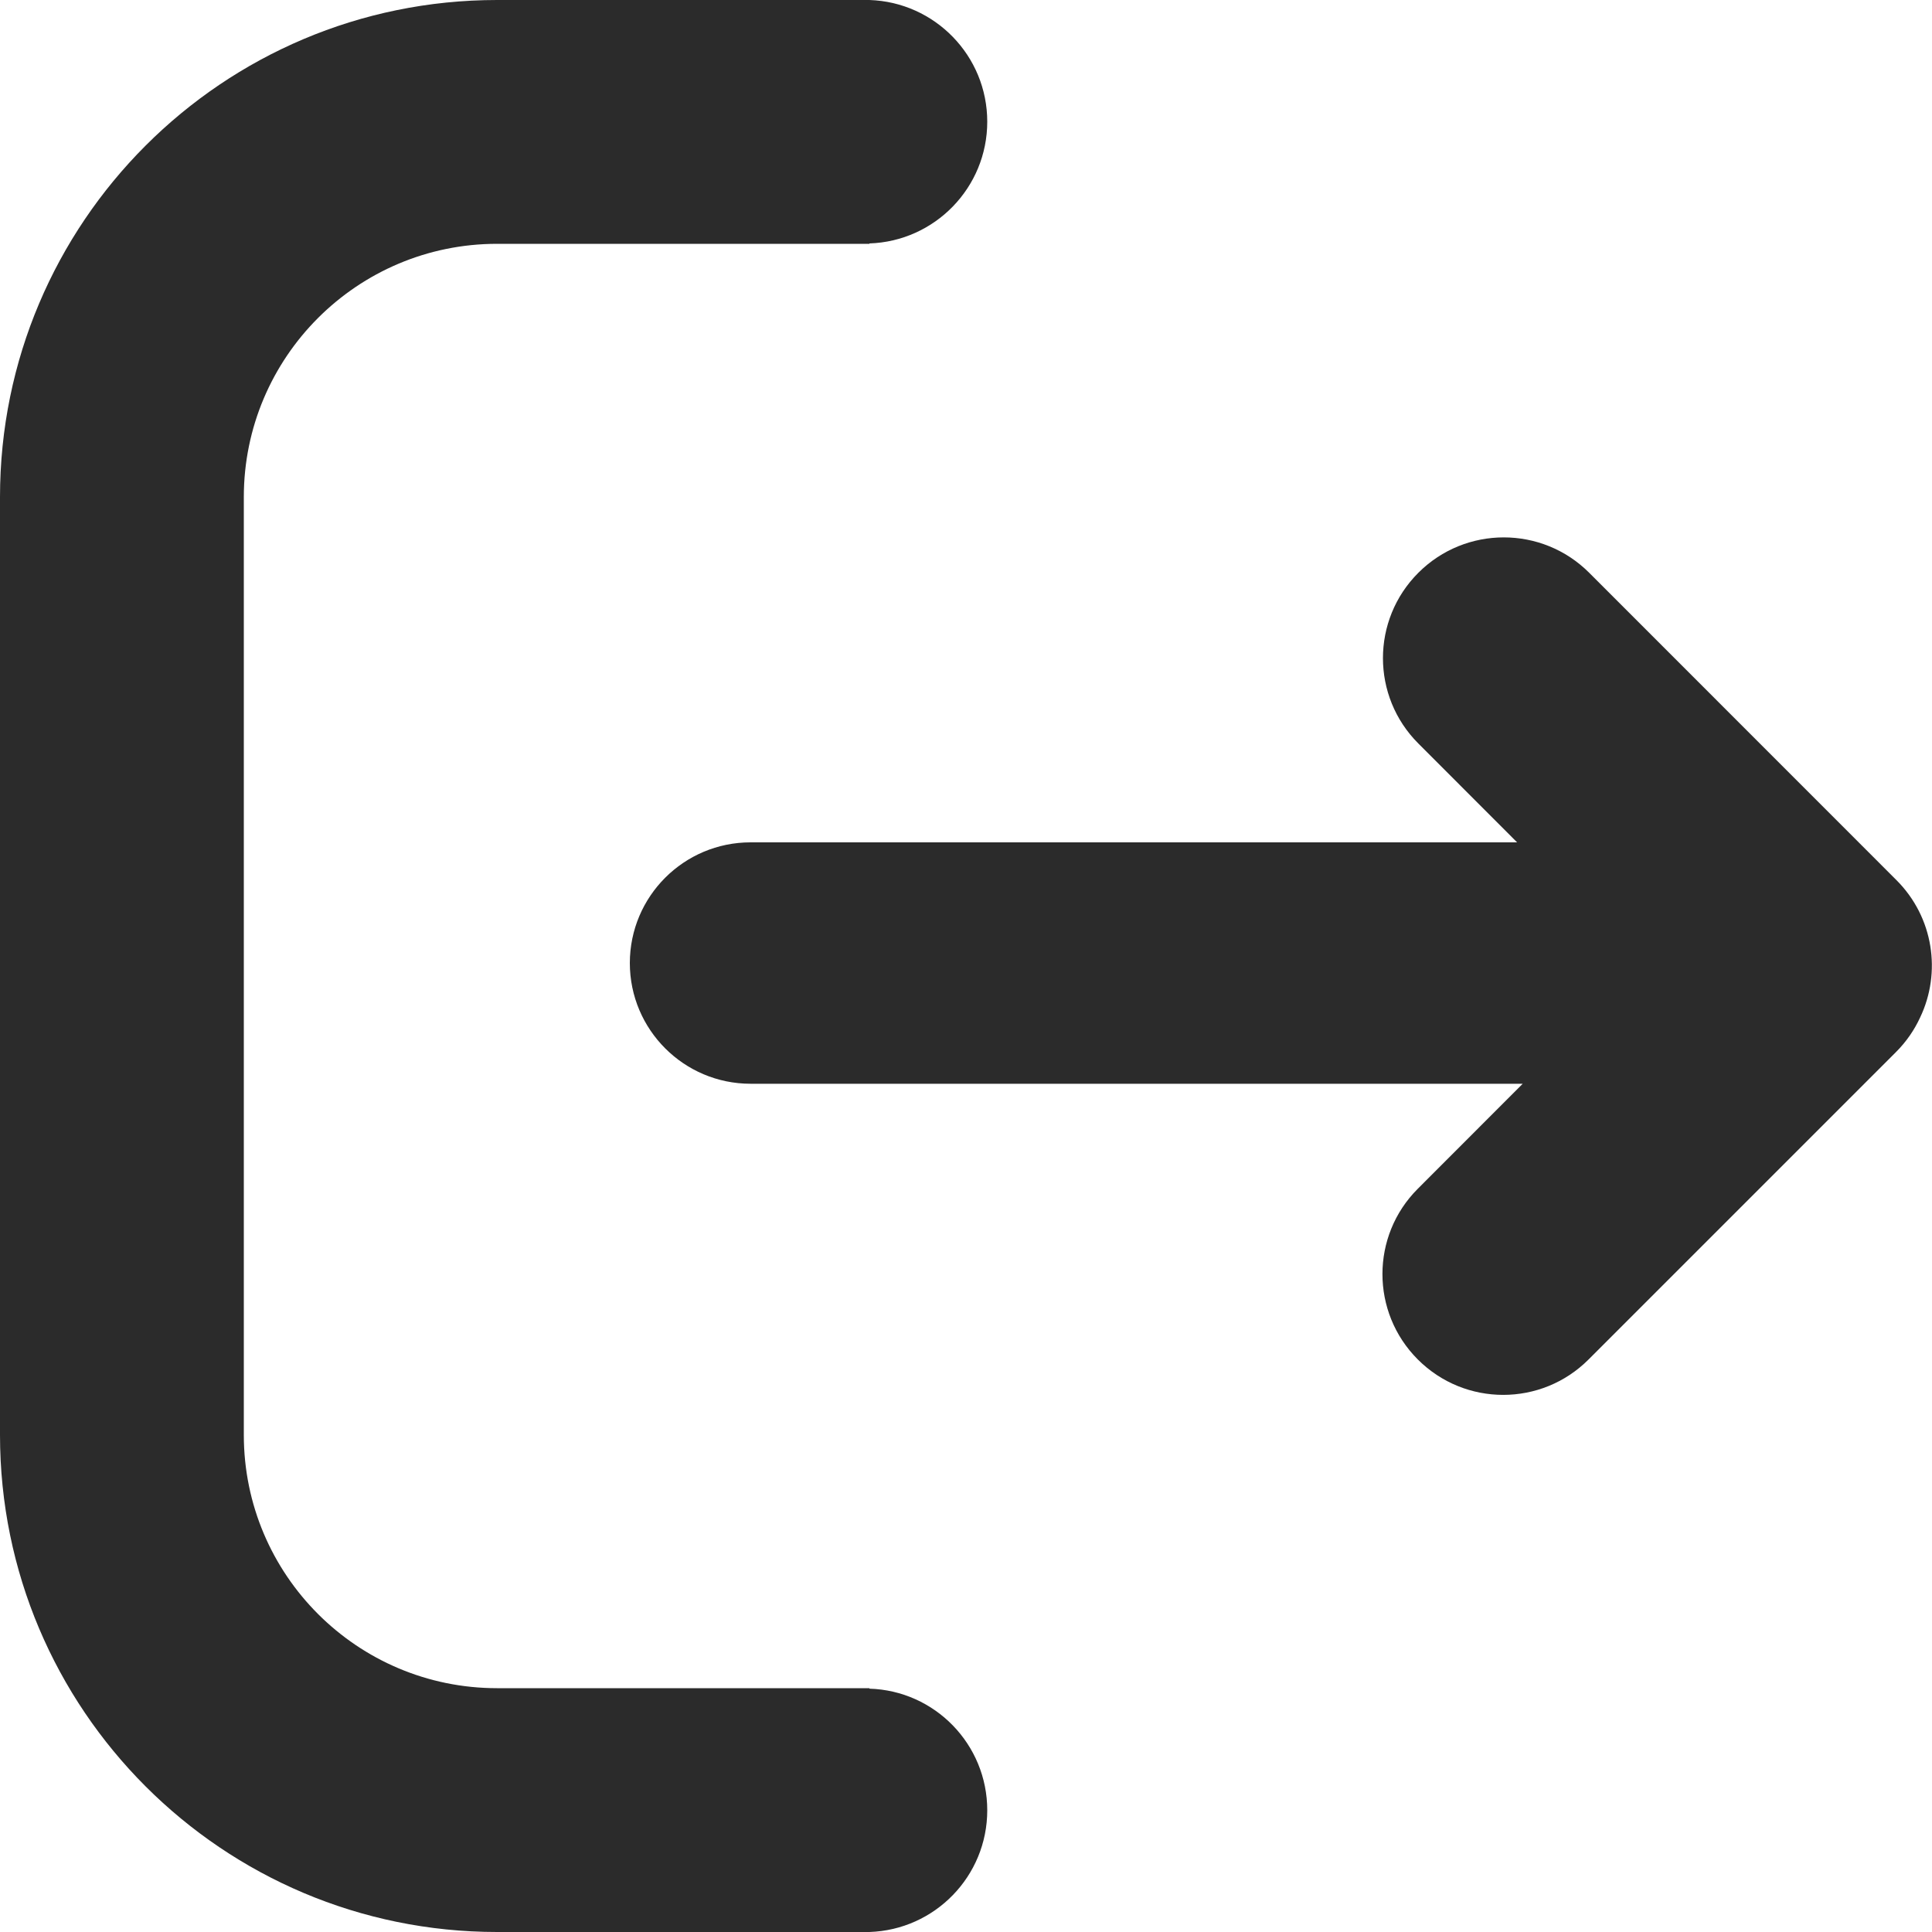
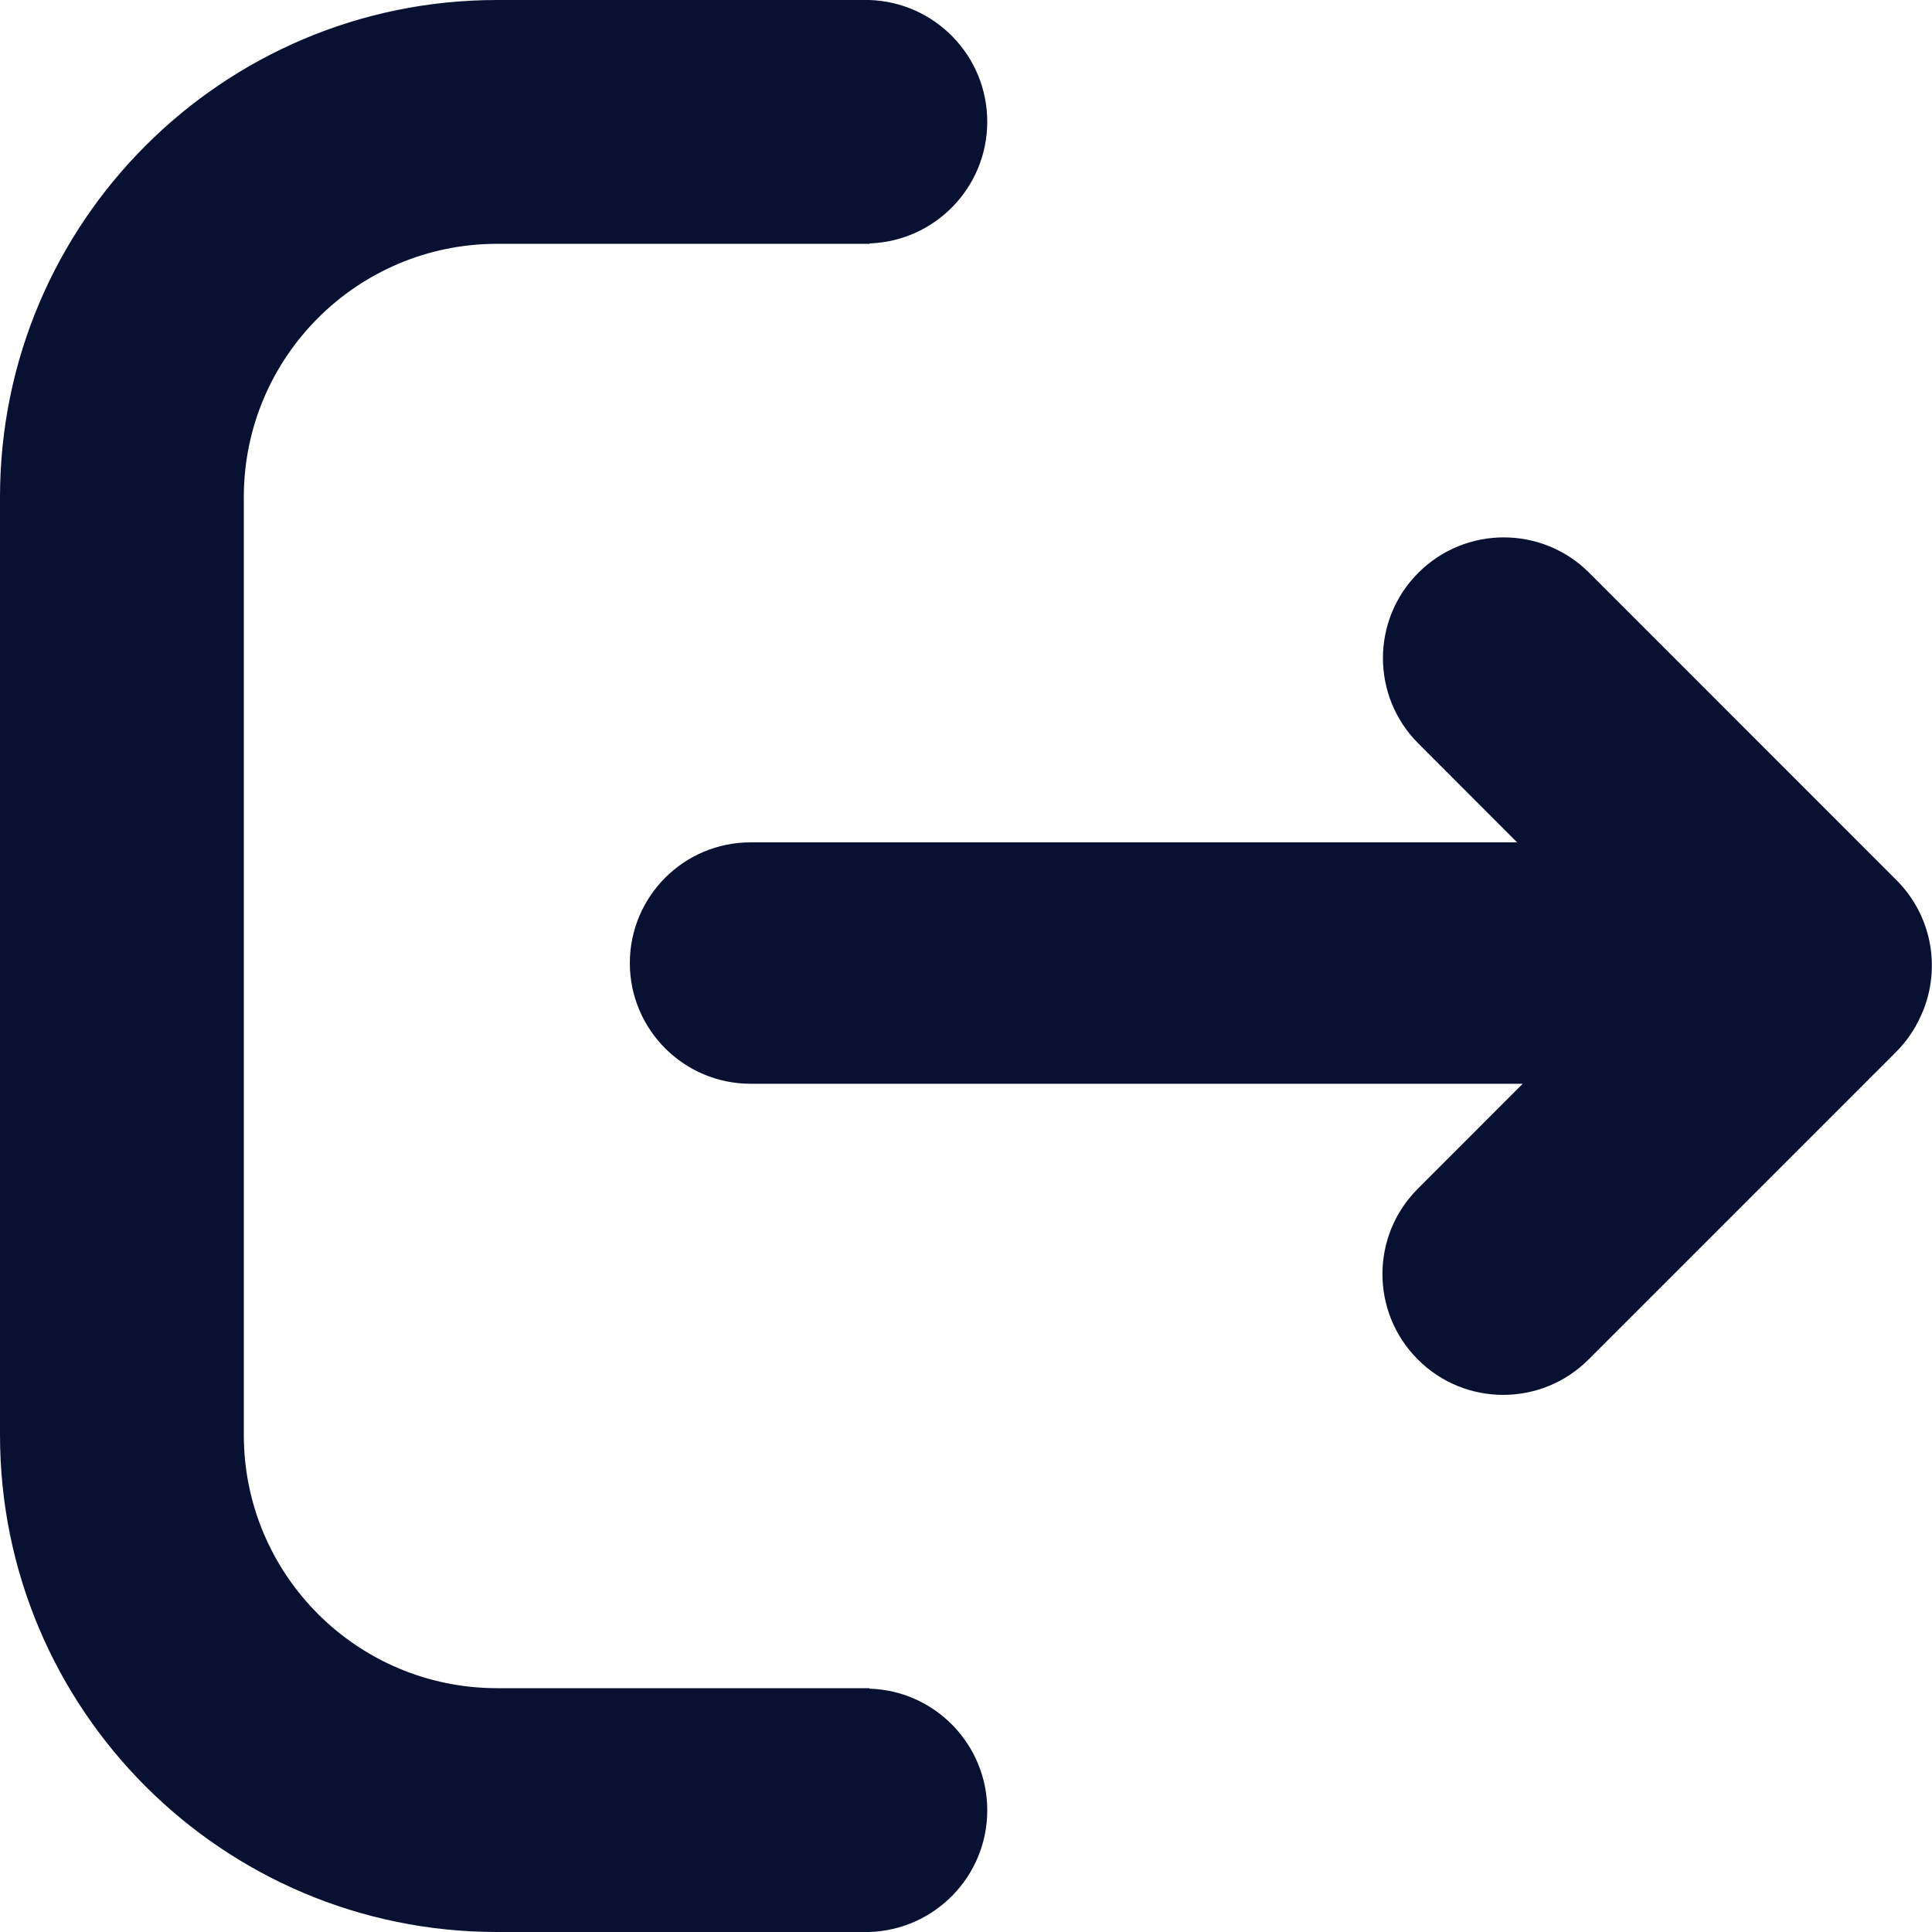
<svg xmlns="http://www.w3.org/2000/svg" width="20" height="20" fill="none" viewBox="0 0 20 20">
-   <path fill="#2B2B2B" fill-rule="evenodd" d="M8.96 0H9c.677.022 1.22.577 1.22 1.26 0 .682-.543 1.238-1.22 1.26v.004H5.146c-1.448 0-2.622 1.174-2.622 2.622v9.708c0 1.448 1.174 2.622 2.622 2.622H9v.005c.677.02 1.22.576 1.22 1.259 0 .683-.543 1.238-1.22 1.26H5.146C2.304 20 0 17.696 0 14.854V5.146C0 2.304 2.304 0 5.146 0H8.96zM6.52 9.97c0-.691.56-1.25 1.25-1.25h7.935l-1.022-1.023c-.489-.488-.489-1.28 0-1.768.488-.488 1.28-.488 1.768 0l3.181 3.182c.385.385.467.957.245 1.422-.06.13-.143.251-.25.358l-3.182 3.182c-.488.489-1.28.489-1.768 0-.488-.488-.488-1.28 0-1.767l1.086-1.087H7.77c-.69 0-1.25-.56-1.25-1.25z" clip-rule="evenodd" />
+   <path fill="#081132" fill-rule="evenodd" d="M8.96 0H9c.677.022 1.22.577 1.22 1.26 0 .682-.543 1.238-1.22 1.26v.004H5.146c-1.448 0-2.622 1.174-2.622 2.622v9.708c0 1.448 1.174 2.622 2.622 2.622H9v.005c.677.02 1.22.576 1.22 1.259 0 .683-.543 1.238-1.22 1.26H5.146C2.304 20 0 17.696 0 14.854V5.146C0 2.304 2.304 0 5.146 0H8.96zM6.52 9.97c0-.691.56-1.25 1.25-1.25h7.935l-1.022-1.023c-.489-.488-.489-1.28 0-1.768.488-.488 1.28-.488 1.768 0l3.181 3.182c.385.385.467.957.245 1.422-.06.13-.143.251-.25.358l-3.182 3.182c-.488.489-1.28.489-1.768 0-.488-.488-.488-1.28 0-1.767l1.086-1.087H7.77c-.69 0-1.25-.56-1.25-1.25z" clip-rule="evenodd" />
</svg>
